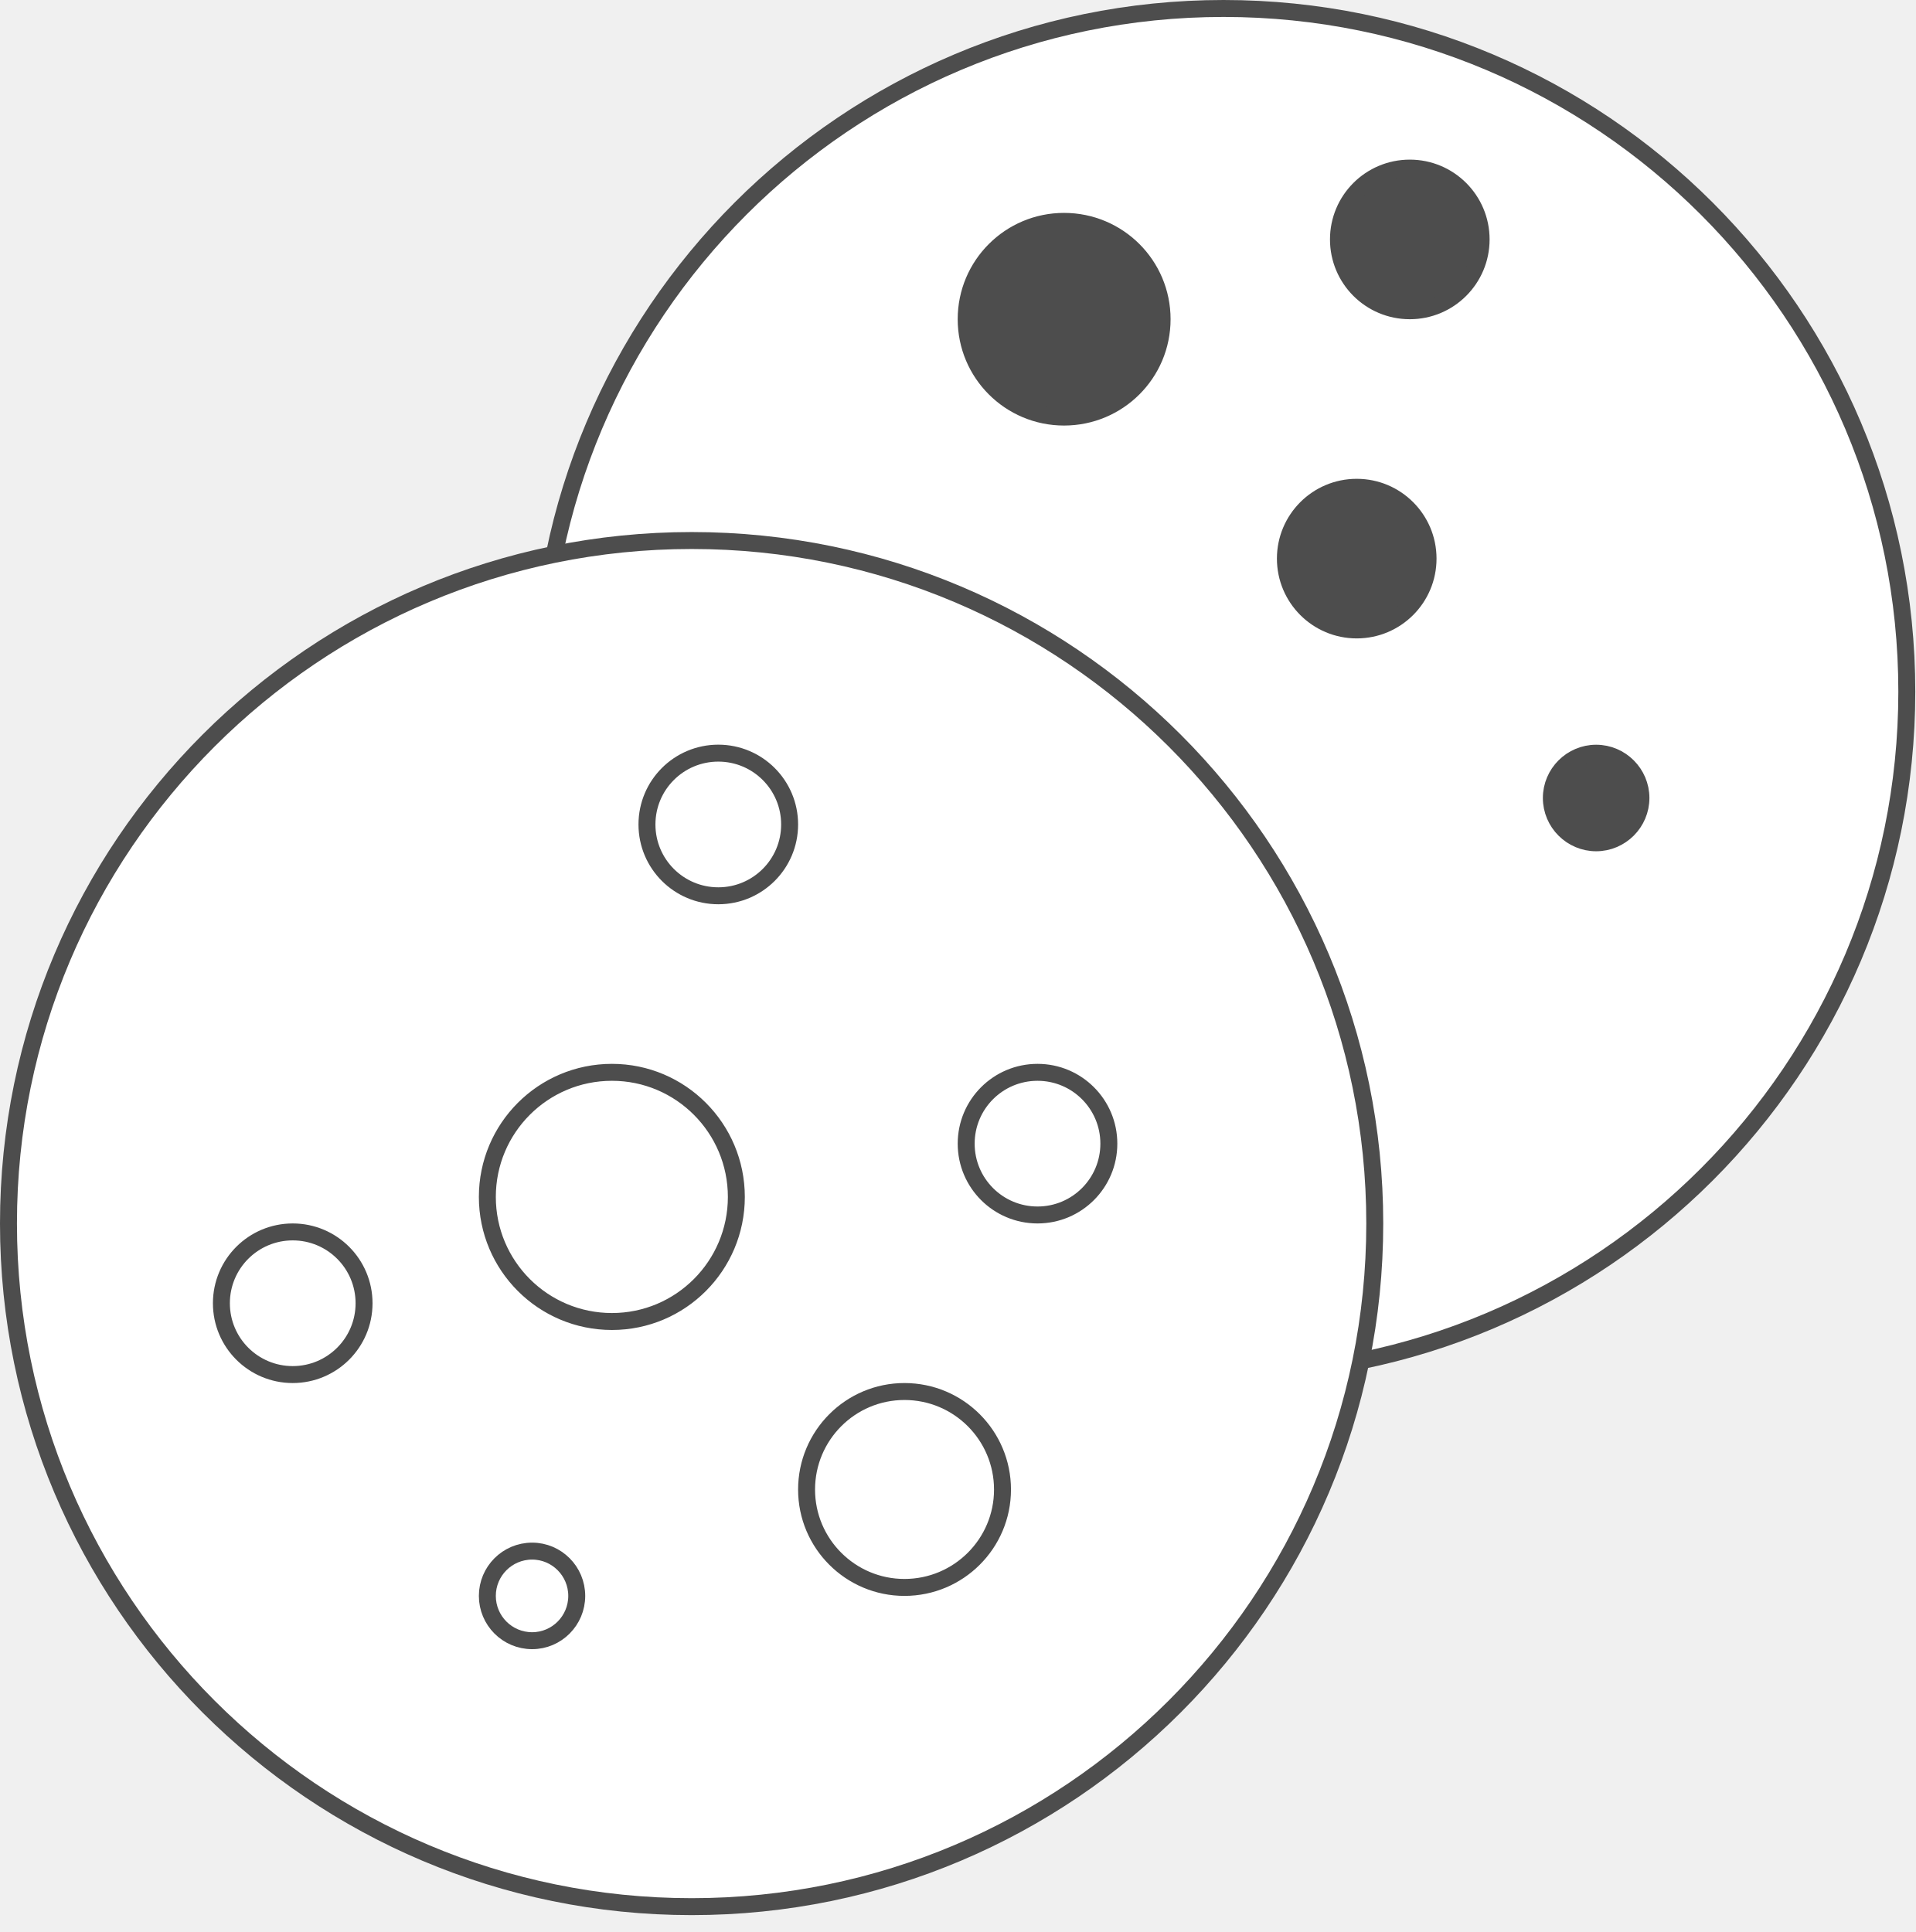
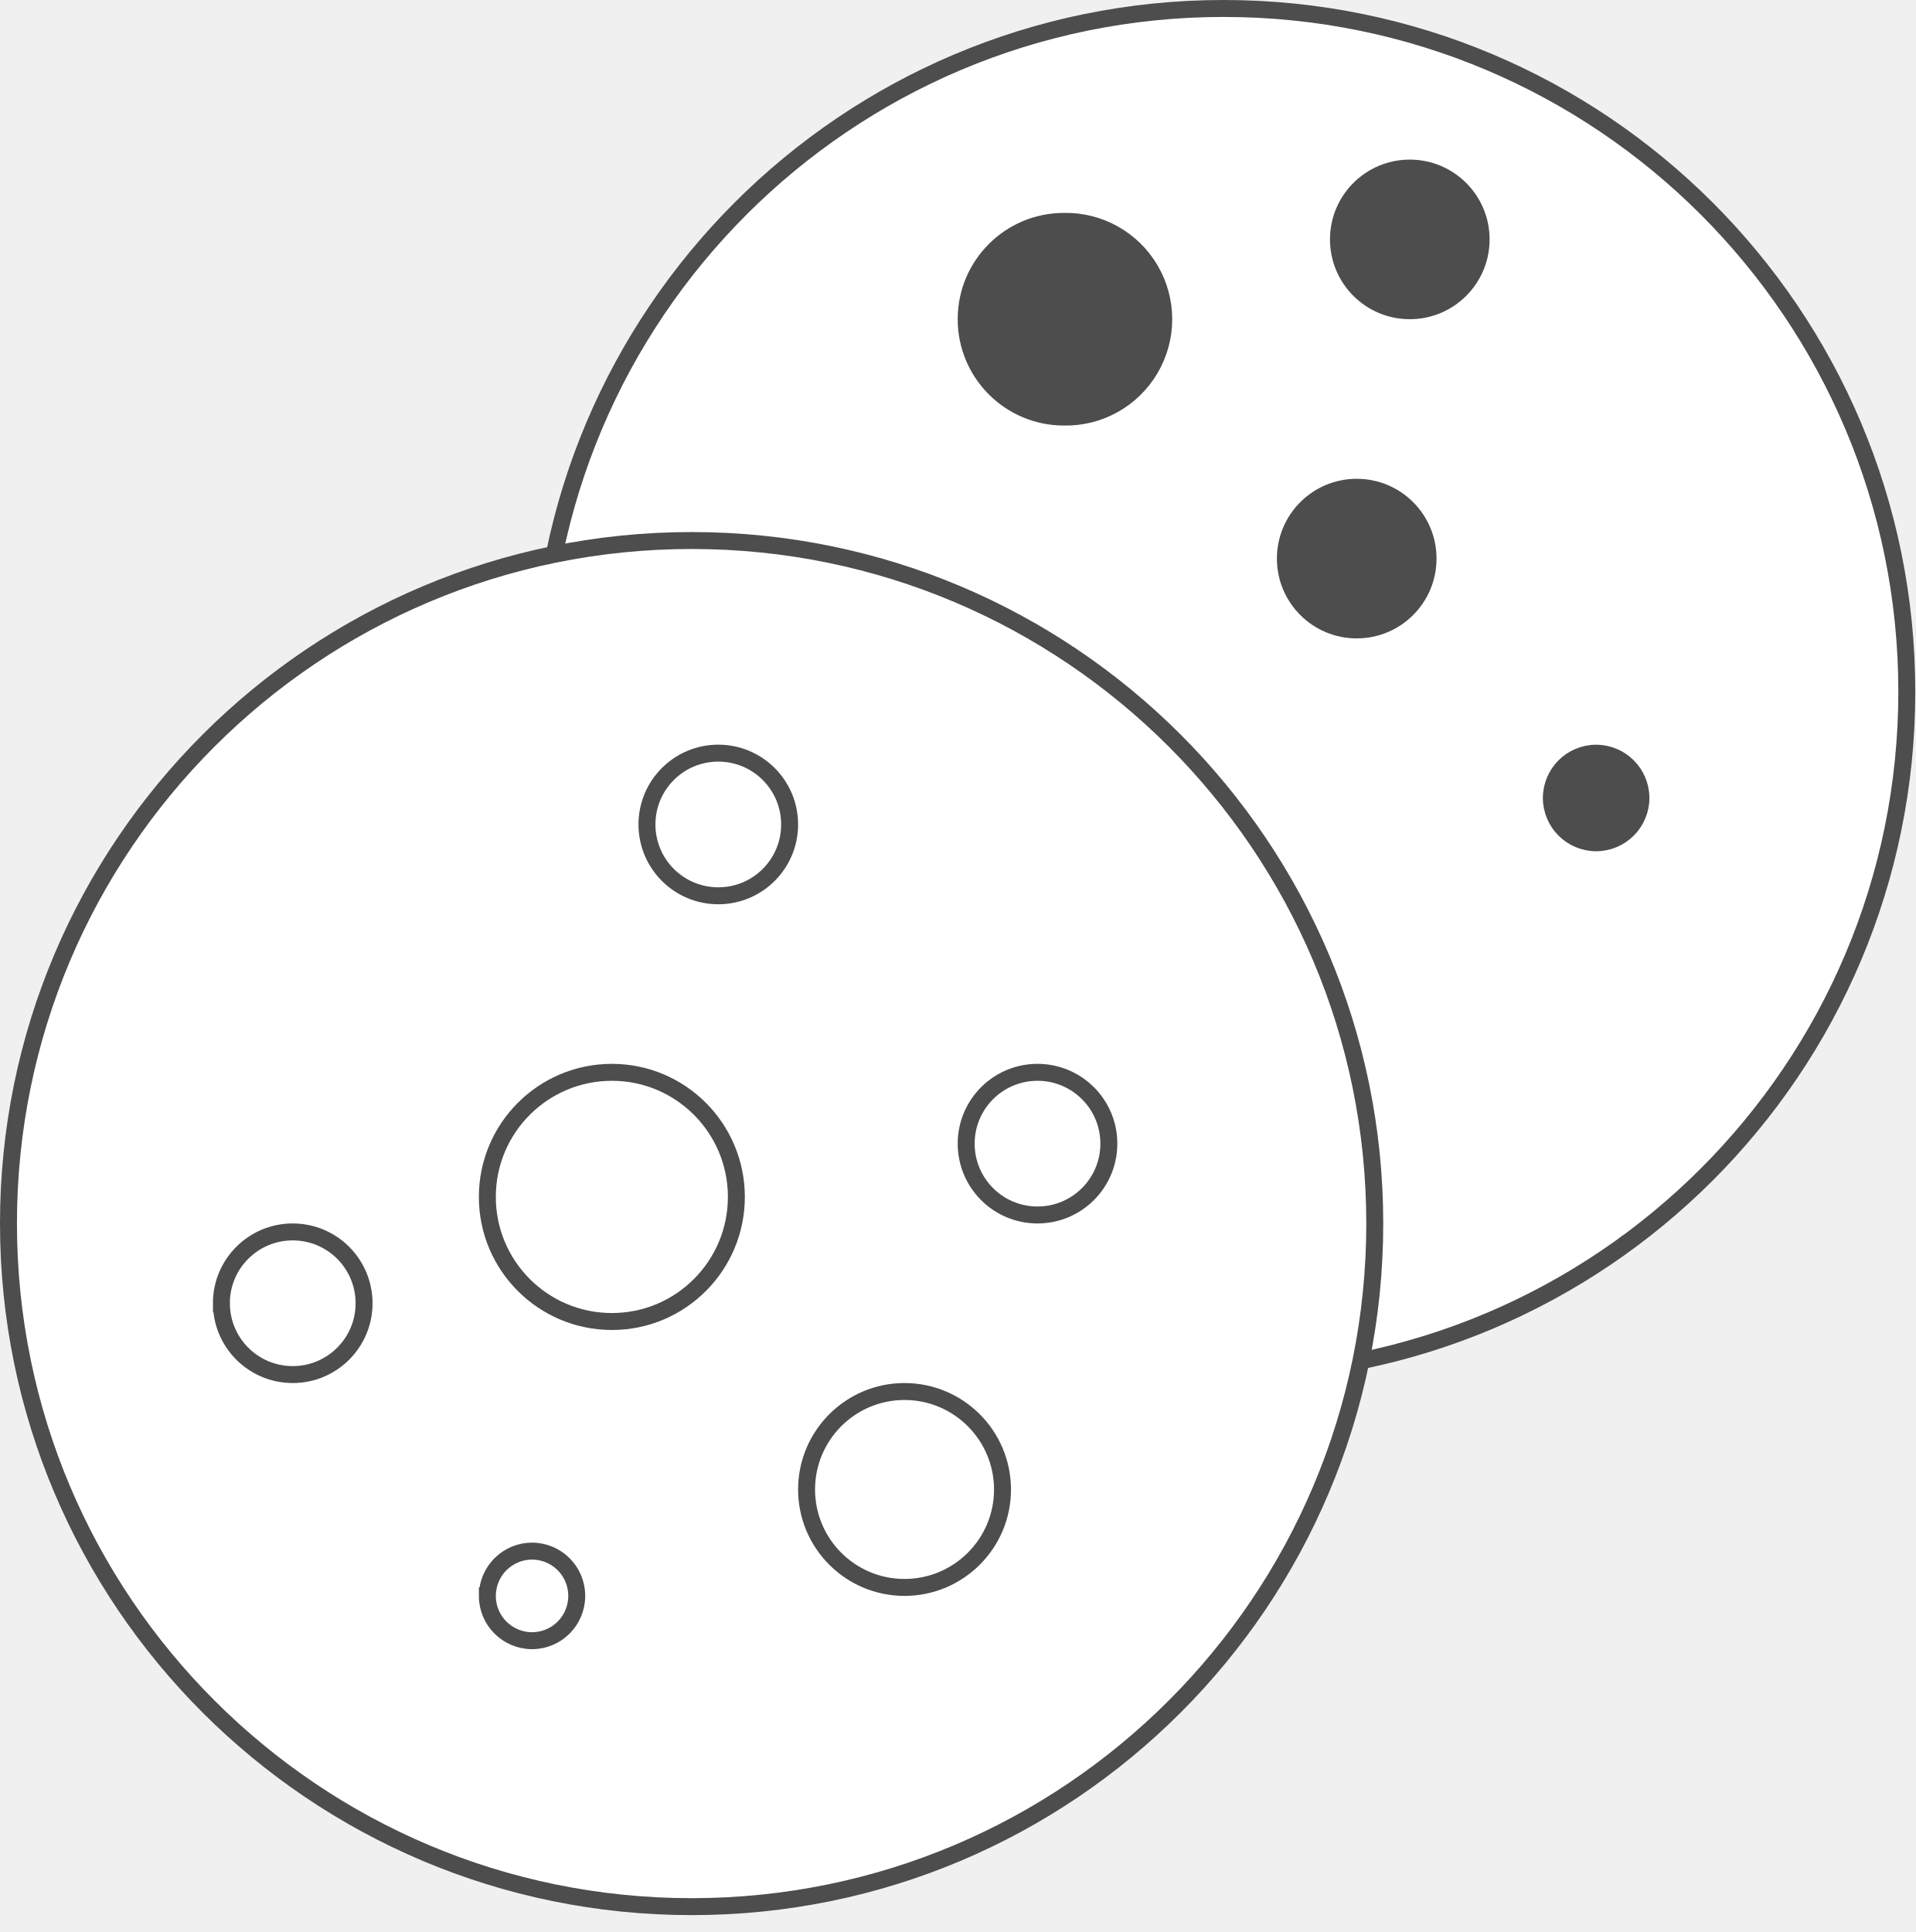
- <svg xmlns="http://www.w3.org/2000/svg" width="113" height="114" viewBox="0 0 113 114" fill="none">
-   <path d="M31.89 40.811C31.89 18.545 49.935 0.5 72.189 0.5C94.455 0.5 112.5 18.545 112.5 40.811C112.5 63.065 94.455 81.11 72.189 81.11C49.935 81.11 31.89 63.065 31.89 40.811Z" fill="white" stroke="#4D4D4D" />
-   <path d="M0.5 72.193C0.5 49.94 18.545 31.894 40.811 31.894C63.065 31.894 81.11 49.939 81.11 72.193C81.11 94.459 63.065 112.504 40.811 112.504C18.545 112.504 0.5 94.459 0.5 72.193Z" fill="white" stroke="#4D4D4D" />
-   <path d="M28.753 70.626C28.753 66.569 32.038 63.274 36.105 63.274C40.159 63.274 43.444 66.569 43.444 70.626C43.444 74.682 40.159 77.977 36.105 77.977C32.038 77.977 28.753 74.682 28.753 70.626ZM38.17 48.649C38.17 46.323 40.053 44.44 42.379 44.44C44.704 44.44 46.587 46.323 46.587 48.649C46.587 50.974 44.704 52.857 42.379 52.857C40.053 52.857 38.17 50.974 38.17 48.649ZM47.587 87.894C47.587 84.697 50.177 82.108 53.361 82.108C56.557 82.108 59.147 84.698 59.147 87.894C59.147 91.078 56.558 93.668 53.361 93.668C50.177 93.668 47.587 91.079 47.587 87.894ZM13.062 76.9C13.062 74.574 14.945 72.691 17.27 72.691C19.596 72.691 21.479 74.574 21.479 76.9C21.479 79.225 19.596 81.108 17.27 81.108C14.945 81.108 13.062 79.225 13.062 76.9ZM57.004 67.483C57.004 65.157 58.887 63.274 61.213 63.274C63.538 63.274 65.421 65.157 65.421 67.483C65.421 69.808 63.538 71.691 61.213 71.691C58.887 71.691 57.004 69.808 57.004 67.483ZM28.753 94.168C28.753 92.713 29.931 91.525 31.396 91.525C32.848 91.525 34.027 92.711 34.027 94.168C34.027 95.625 32.848 96.811 31.396 96.811C29.931 96.811 28.753 95.624 28.753 94.168Z" fill="white" stroke="#4D4D4D" />
-   <path d="M57.003 18.836C57.003 15.64 59.592 13.062 62.777 13.062C65.975 13.062 68.563 15.641 68.563 18.836C68.563 22.031 65.975 24.61 62.777 24.61C59.592 24.61 57.003 22.032 57.003 18.836ZM75.837 32.961C75.837 30.636 77.72 28.753 80.045 28.753C82.371 28.753 84.254 30.636 84.254 32.961C84.254 35.287 82.371 37.17 80.045 37.17C77.72 37.17 75.837 35.287 75.837 32.961ZM78.968 14.127C78.968 11.802 80.851 9.919 83.177 9.919C85.502 9.919 87.385 11.802 87.385 14.127C87.385 16.453 85.502 18.336 83.177 18.336C80.851 18.336 78.968 16.453 78.968 14.127ZM91.528 47.087C91.528 45.633 92.717 44.444 94.171 44.444C95.625 44.444 96.814 45.633 96.814 47.087C96.814 48.541 95.625 49.73 94.171 49.73C92.717 49.73 91.528 48.541 91.528 47.087Z" fill="#4D4D4D" stroke="#4D4D4D" />
+ <svg xmlns="http://www.w3.org/2000/svg" width="113" height="114" fill="none">
+   <path d="M31.89 40.81C31.89 18.546 49.935.5 72.19.5c22.265 0 40.31 18.045 40.31 40.31 0 22.255-18.045 40.3-40.31 40.3-22.255 0-40.3-18.045-40.3-40.3z" fill="#fff" stroke="#4D4D4D" />
+   <path d="M.5 72.193c0-22.253 18.045-40.299 40.31-40.299 22.255 0 40.3 18.045 40.3 40.3 0 22.265-18.045 40.31-40.3 40.31C18.546 112.504.5 94.459.5 72.194z" fill="#fff" stroke="#4D4D4D" />
+   <path d="M28.753 70.626a7.35 7.35 0 017.352-7.352c4.054 0 7.34 3.295 7.34 7.352 0 4.056-3.286 7.351-7.34 7.351a7.35 7.35 0 01-7.352-7.352zm9.417-21.977a4.207 4.207 0 014.209-4.209 4.207 4.207 0 014.208 4.209 4.207 4.207 0 01-4.208 4.208 4.207 4.207 0 01-4.209-4.208zm9.417 39.245c0-3.197 2.59-5.786 5.774-5.786a5.785 5.785 0 015.786 5.786c0 3.184-2.589 5.774-5.786 5.774a5.78 5.78 0 01-5.774-5.774zM13.062 76.9a4.207 4.207 0 014.208-4.209 4.207 4.207 0 014.21 4.209 4.207 4.207 0 01-4.209 4.208 4.207 4.207 0 01-4.208-4.208zm43.942-9.417a4.207 4.207 0 014.209-4.209 4.207 4.207 0 014.208 4.209 4.207 4.207 0 01-4.208 4.208 4.207 4.207 0 01-4.209-4.208zm-28.25 26.685a2.642 2.642 0 012.642-2.643 2.64 2.64 0 012.631 2.643 2.64 2.64 0 01-2.631 2.643 2.642 2.642 0 01-2.643-2.643z" fill="#fff" stroke="#4D4D4D" />
+   <path d="M57.003 18.836a5.772 5.772 0 015.774-5.774 5.775 5.775 0 110 11.548 5.772 5.772 0 01-5.774-5.774zM75.837 32.96a4.207 4.207 0 014.208-4.208 4.207 4.207 0 014.209 4.208 4.207 4.207 0 01-4.209 4.209 4.207 4.207 0 01-4.208-4.209zm3.131-18.834a4.207 4.207 0 014.209-4.208 4.207 4.207 0 014.208 4.208 4.207 4.207 0 01-4.208 4.209 4.207 4.207 0 01-4.209-4.209zm12.56 32.96a2.65 2.65 0 012.643-2.643 2.65 2.65 0 012.643 2.643 2.65 2.65 0 01-2.643 2.643 2.65 2.65 0 01-2.643-2.643z" fill="#4D4D4D" stroke="#4D4D4D" />
</svg>
